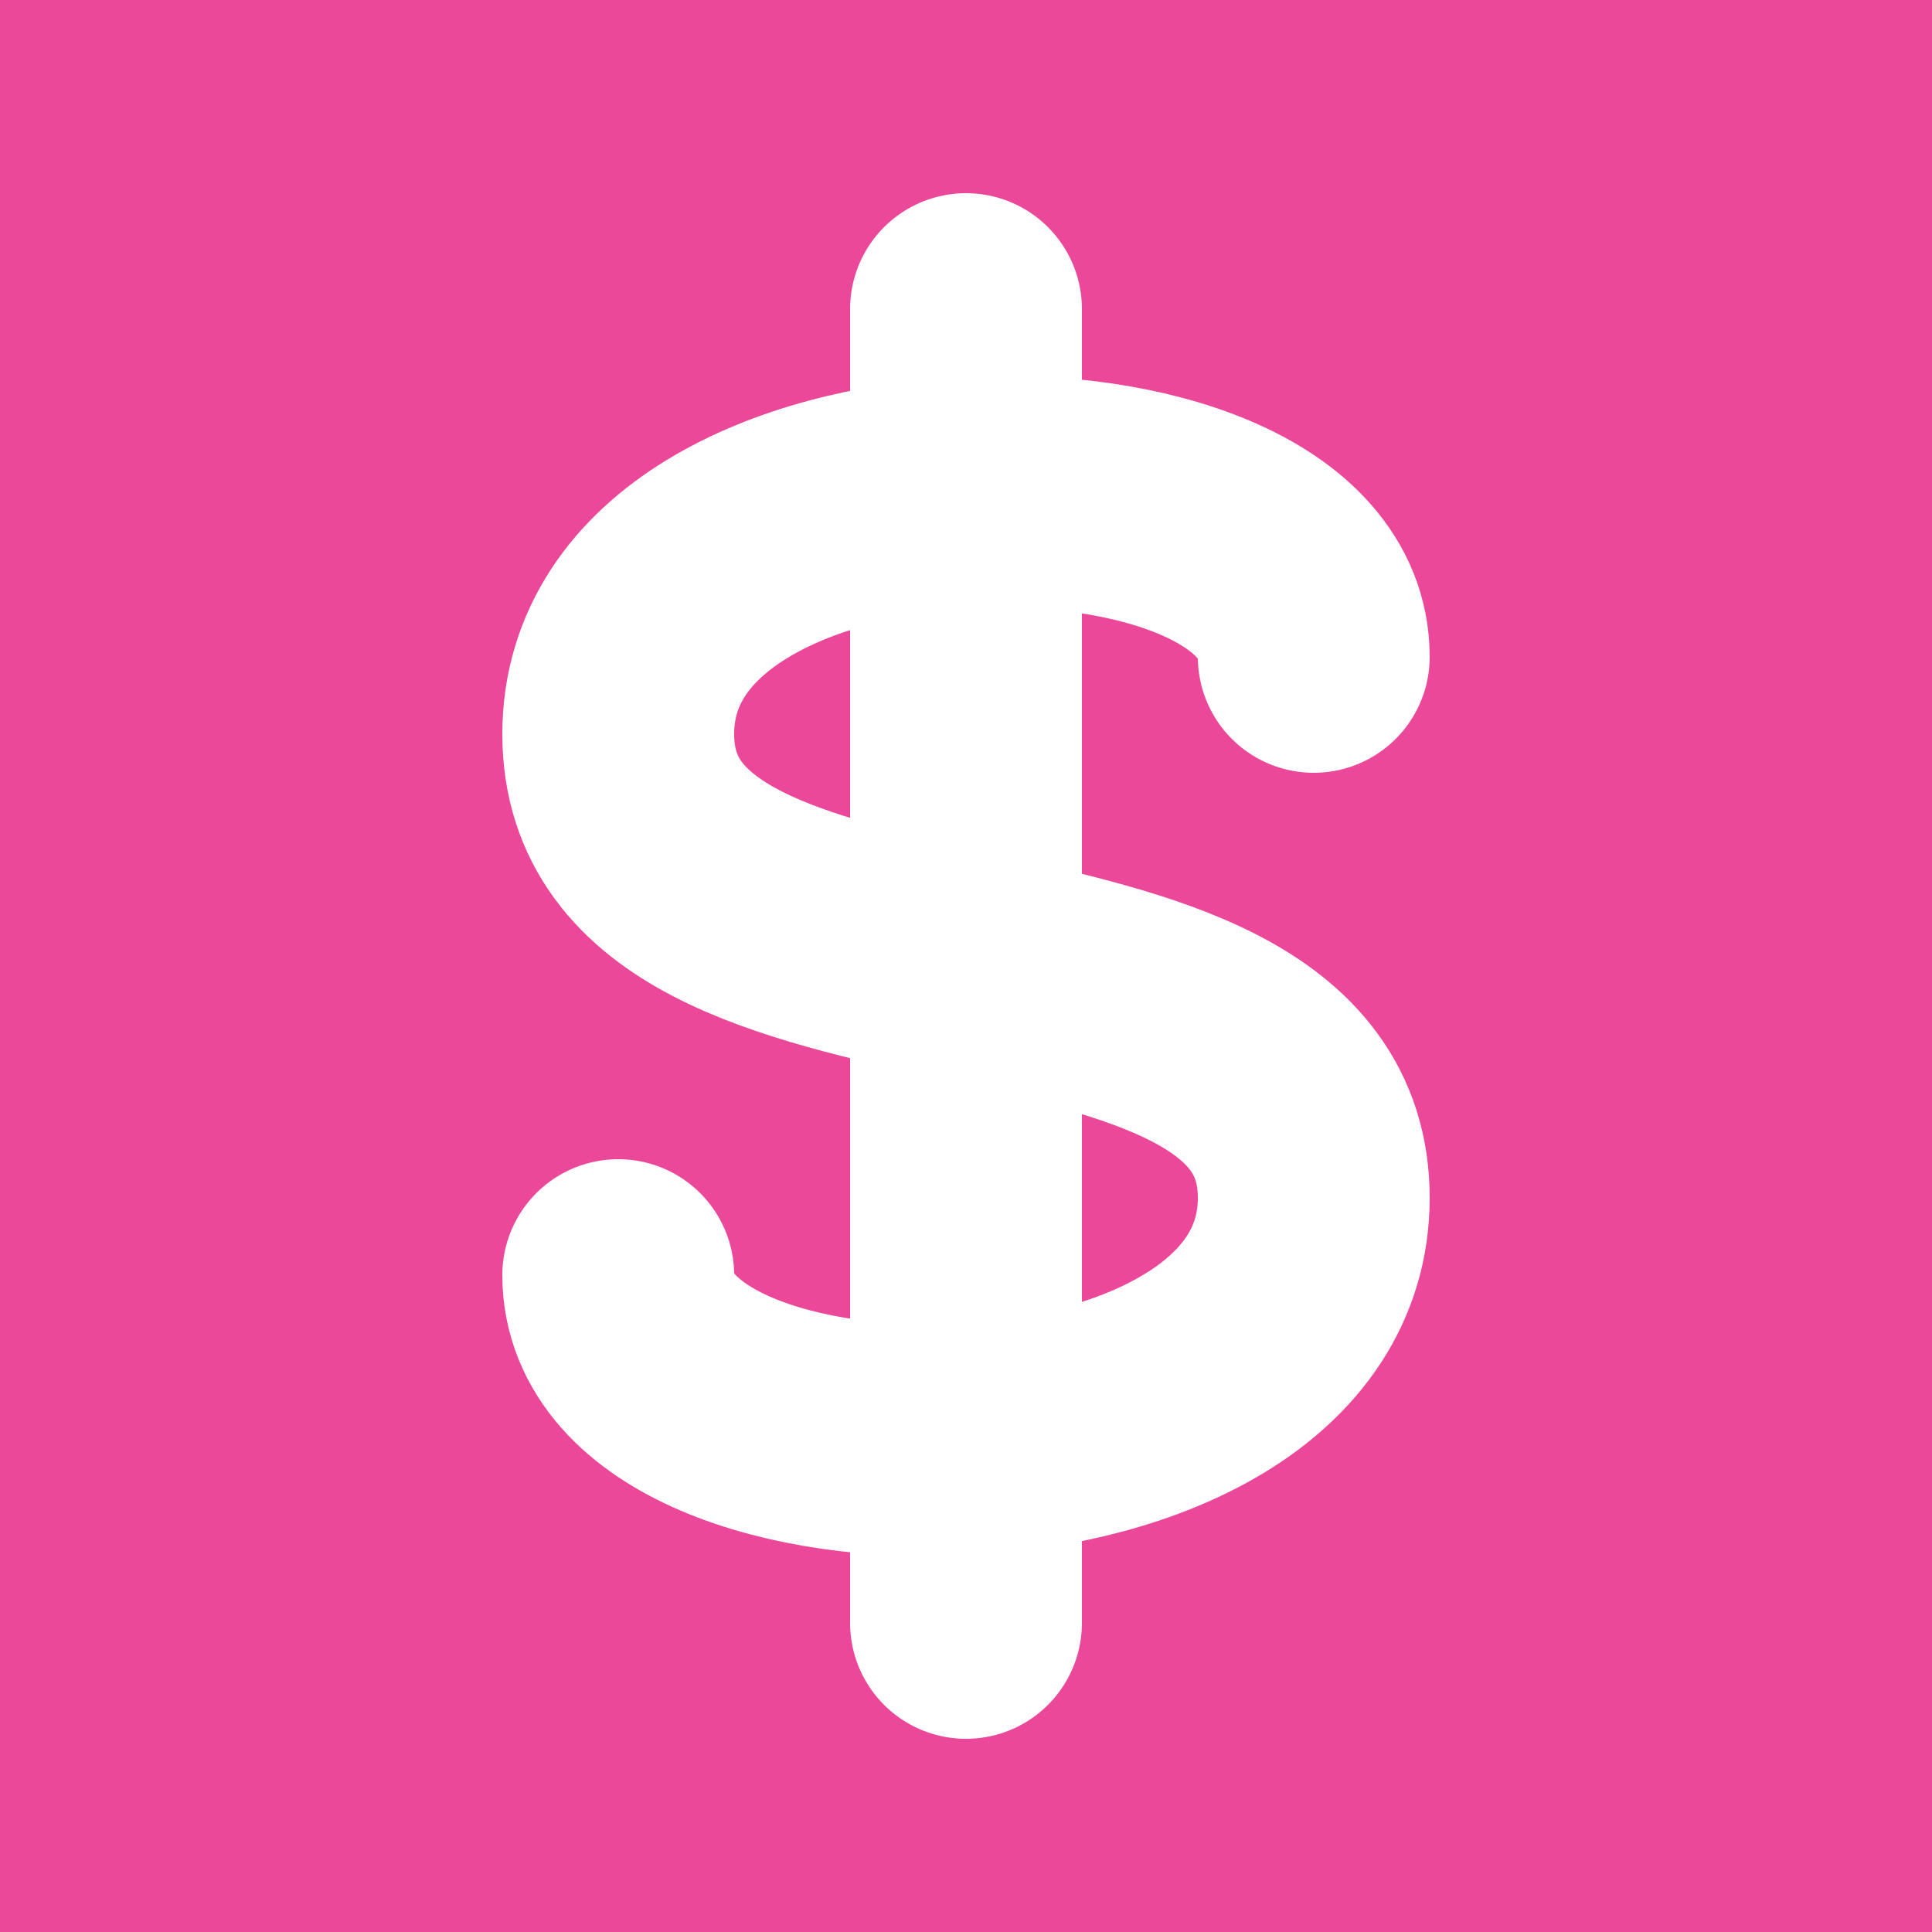
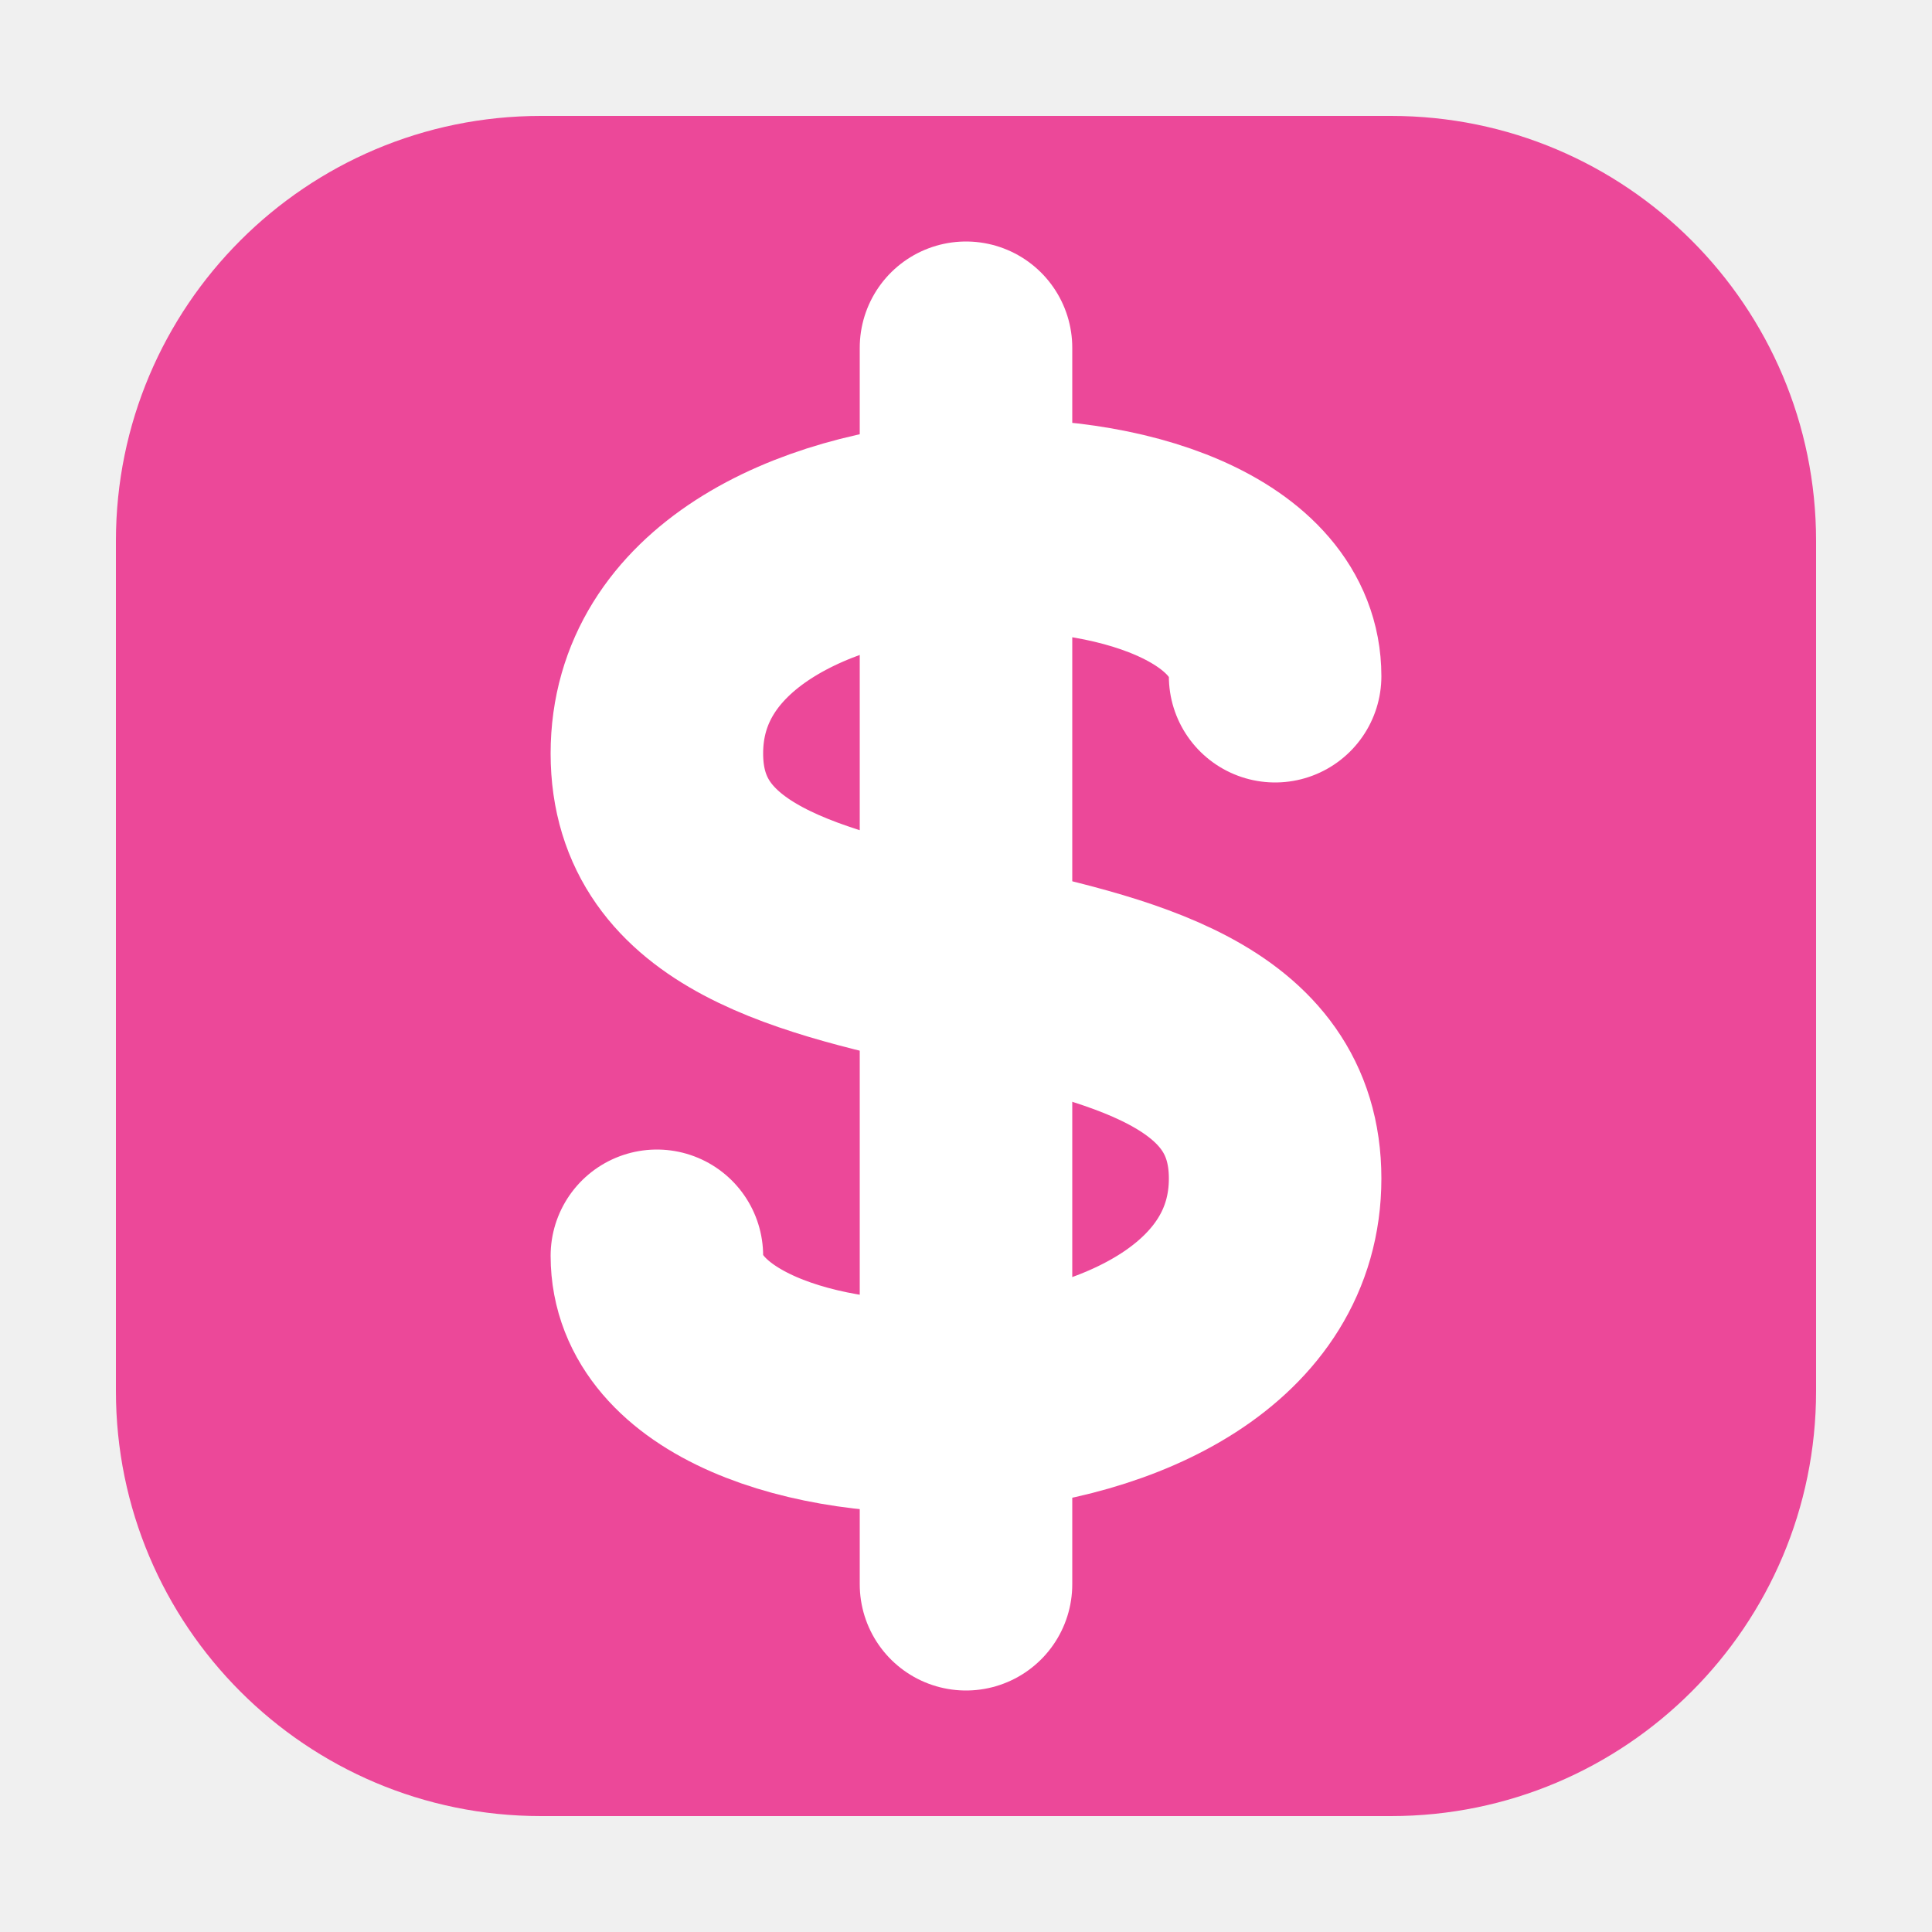
<svg xmlns="http://www.w3.org/2000/svg" viewBox="0 0 100 100">
-   <rect width="100" height="100" fill="#ec4899" />
-   <path d="M 50,16 L 50,84" stroke="white" stroke-width="12" stroke-linecap="round" />
-   <path d="M 68,34 C 68,22 32,22 32,38 C 32,54 68,46 68,62 C 68,78 32,78 32,66" stroke="white" stroke-width="12" stroke-linecap="round" stroke-linejoin="round" fill="none" />
+   <rect x="6" y="6" width="88" height="88" rx="22" fill="#ec4899" />
+   <path d="M 50,18 L 50,82" stroke="white" stroke-width="11" stroke-linecap="round" />
+   <path d="M 66,35 C 66,24 34,24 34,39 C 34,54 66,46 66,61 C 66,76 34,76 34,65" stroke="white" stroke-width="11" stroke-linecap="round" stroke-linejoin="round" fill="none" />
</svg>
